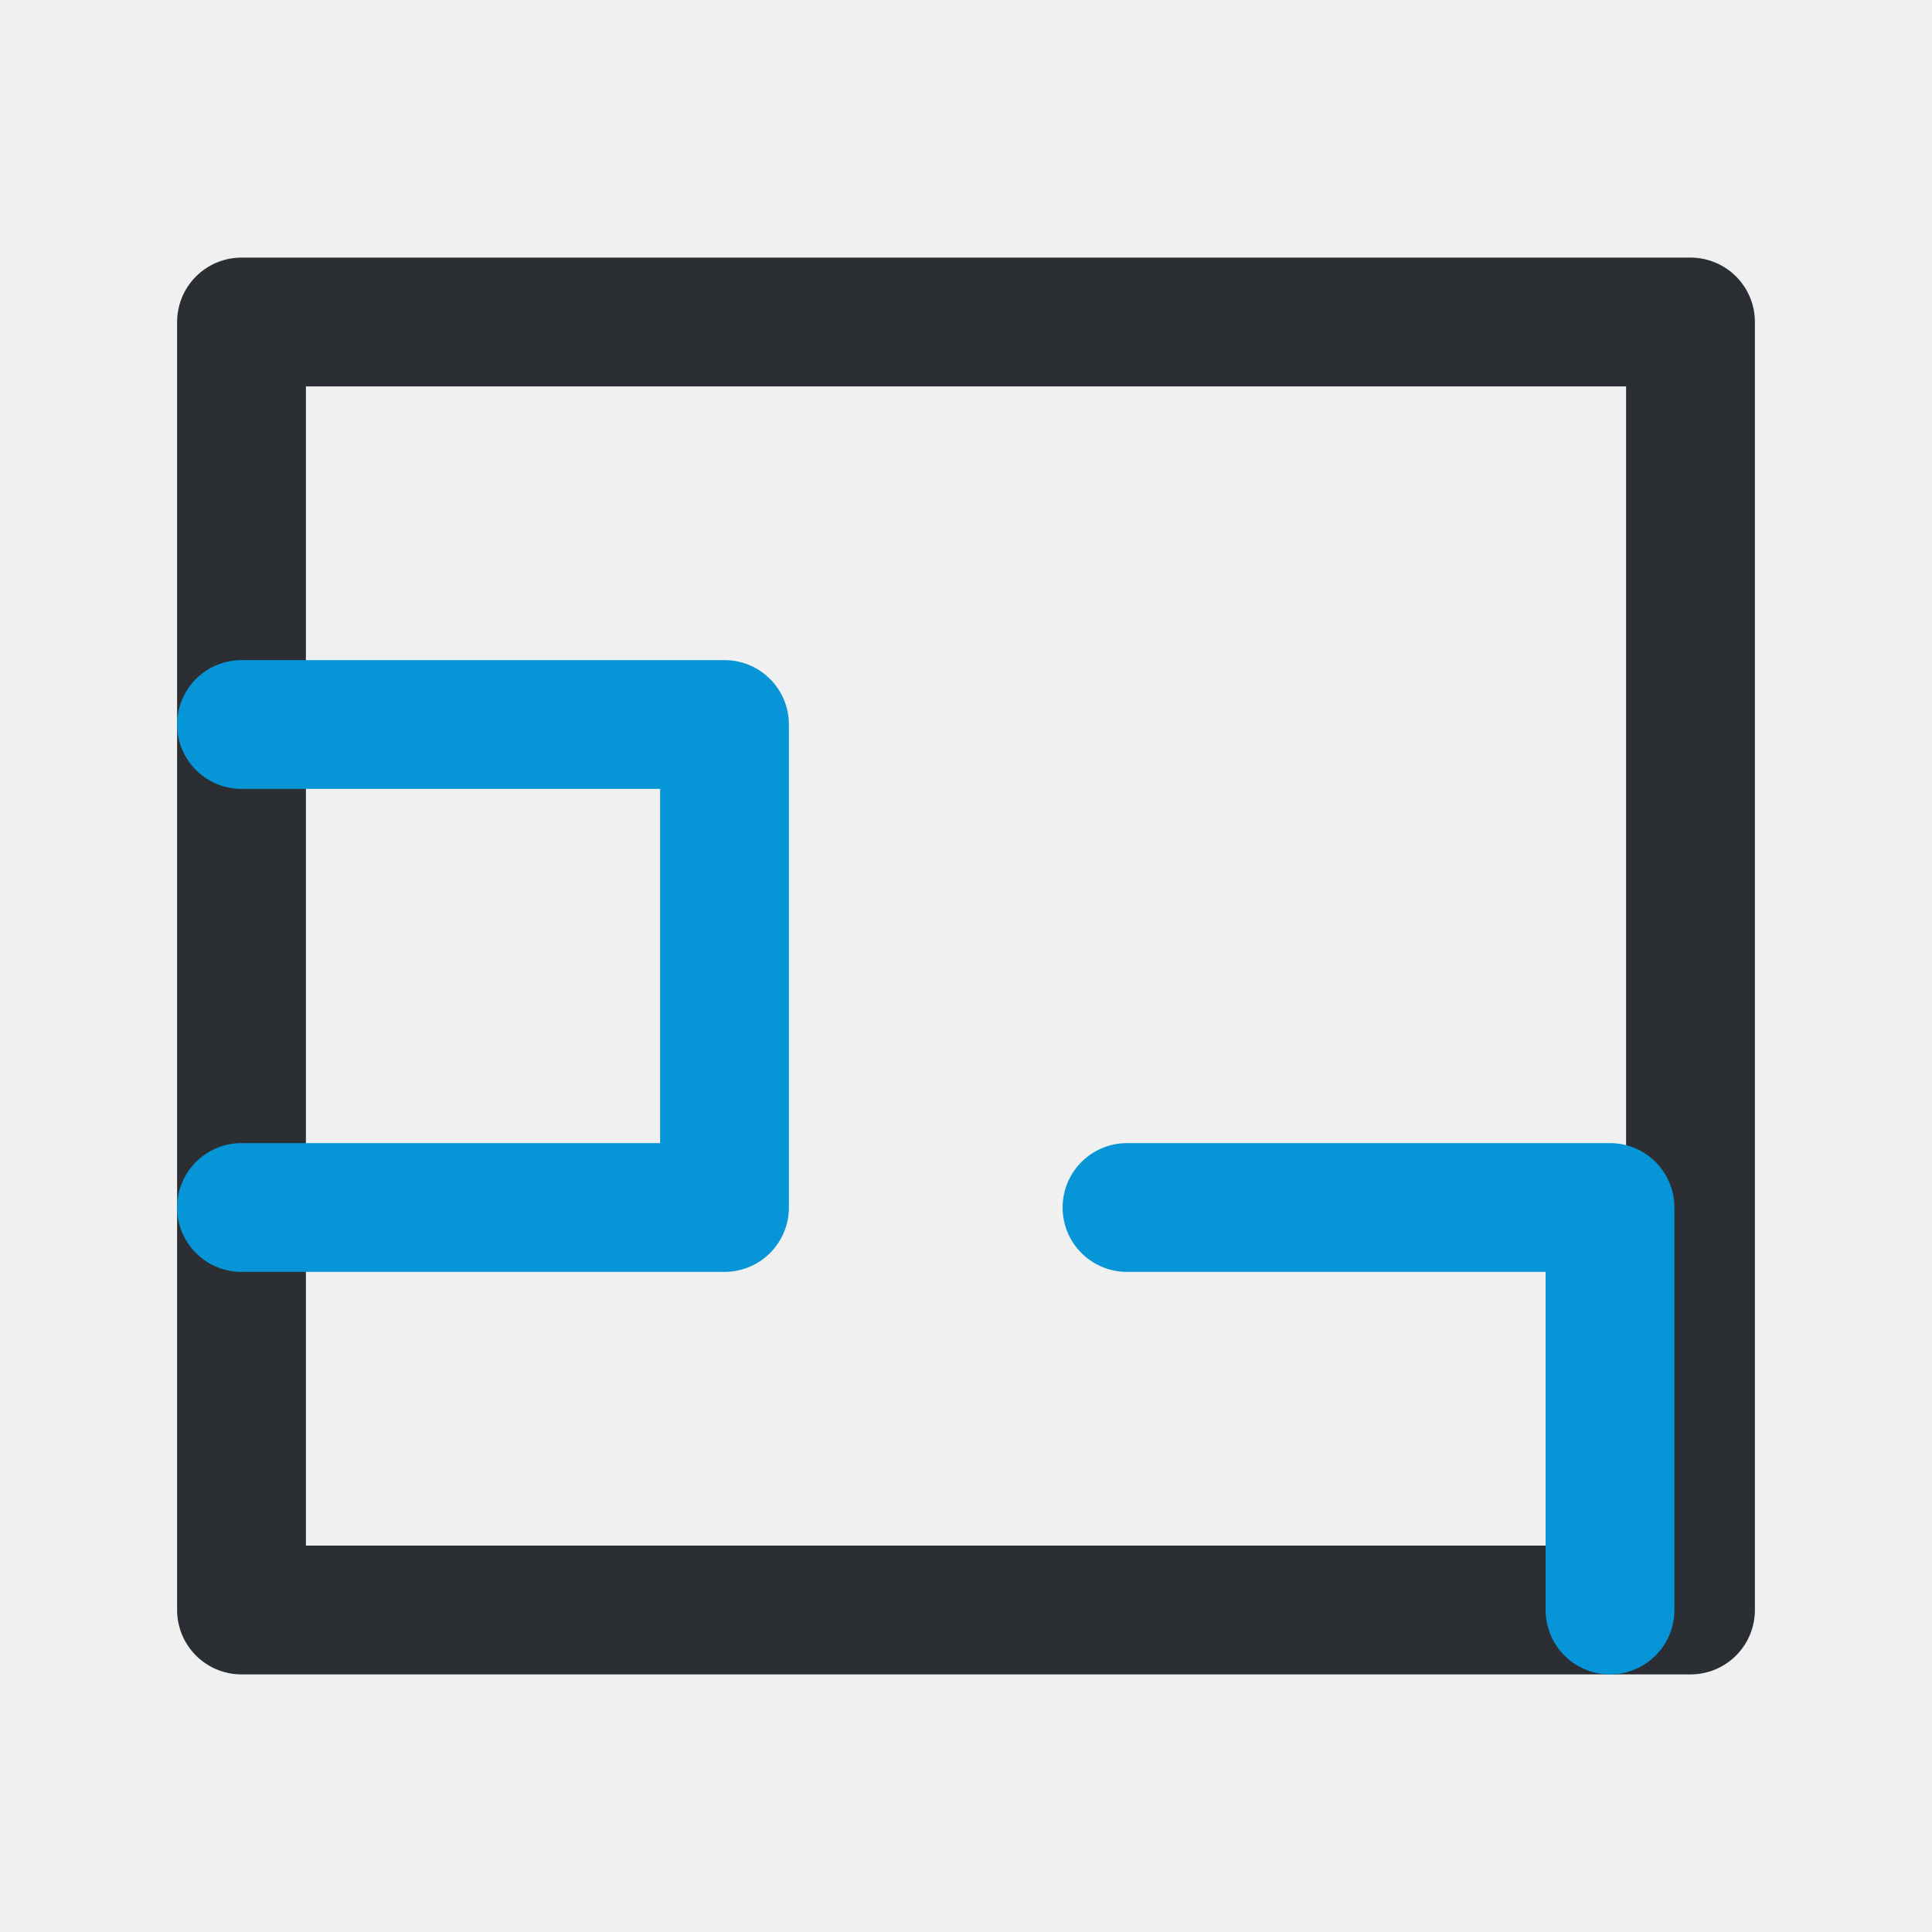
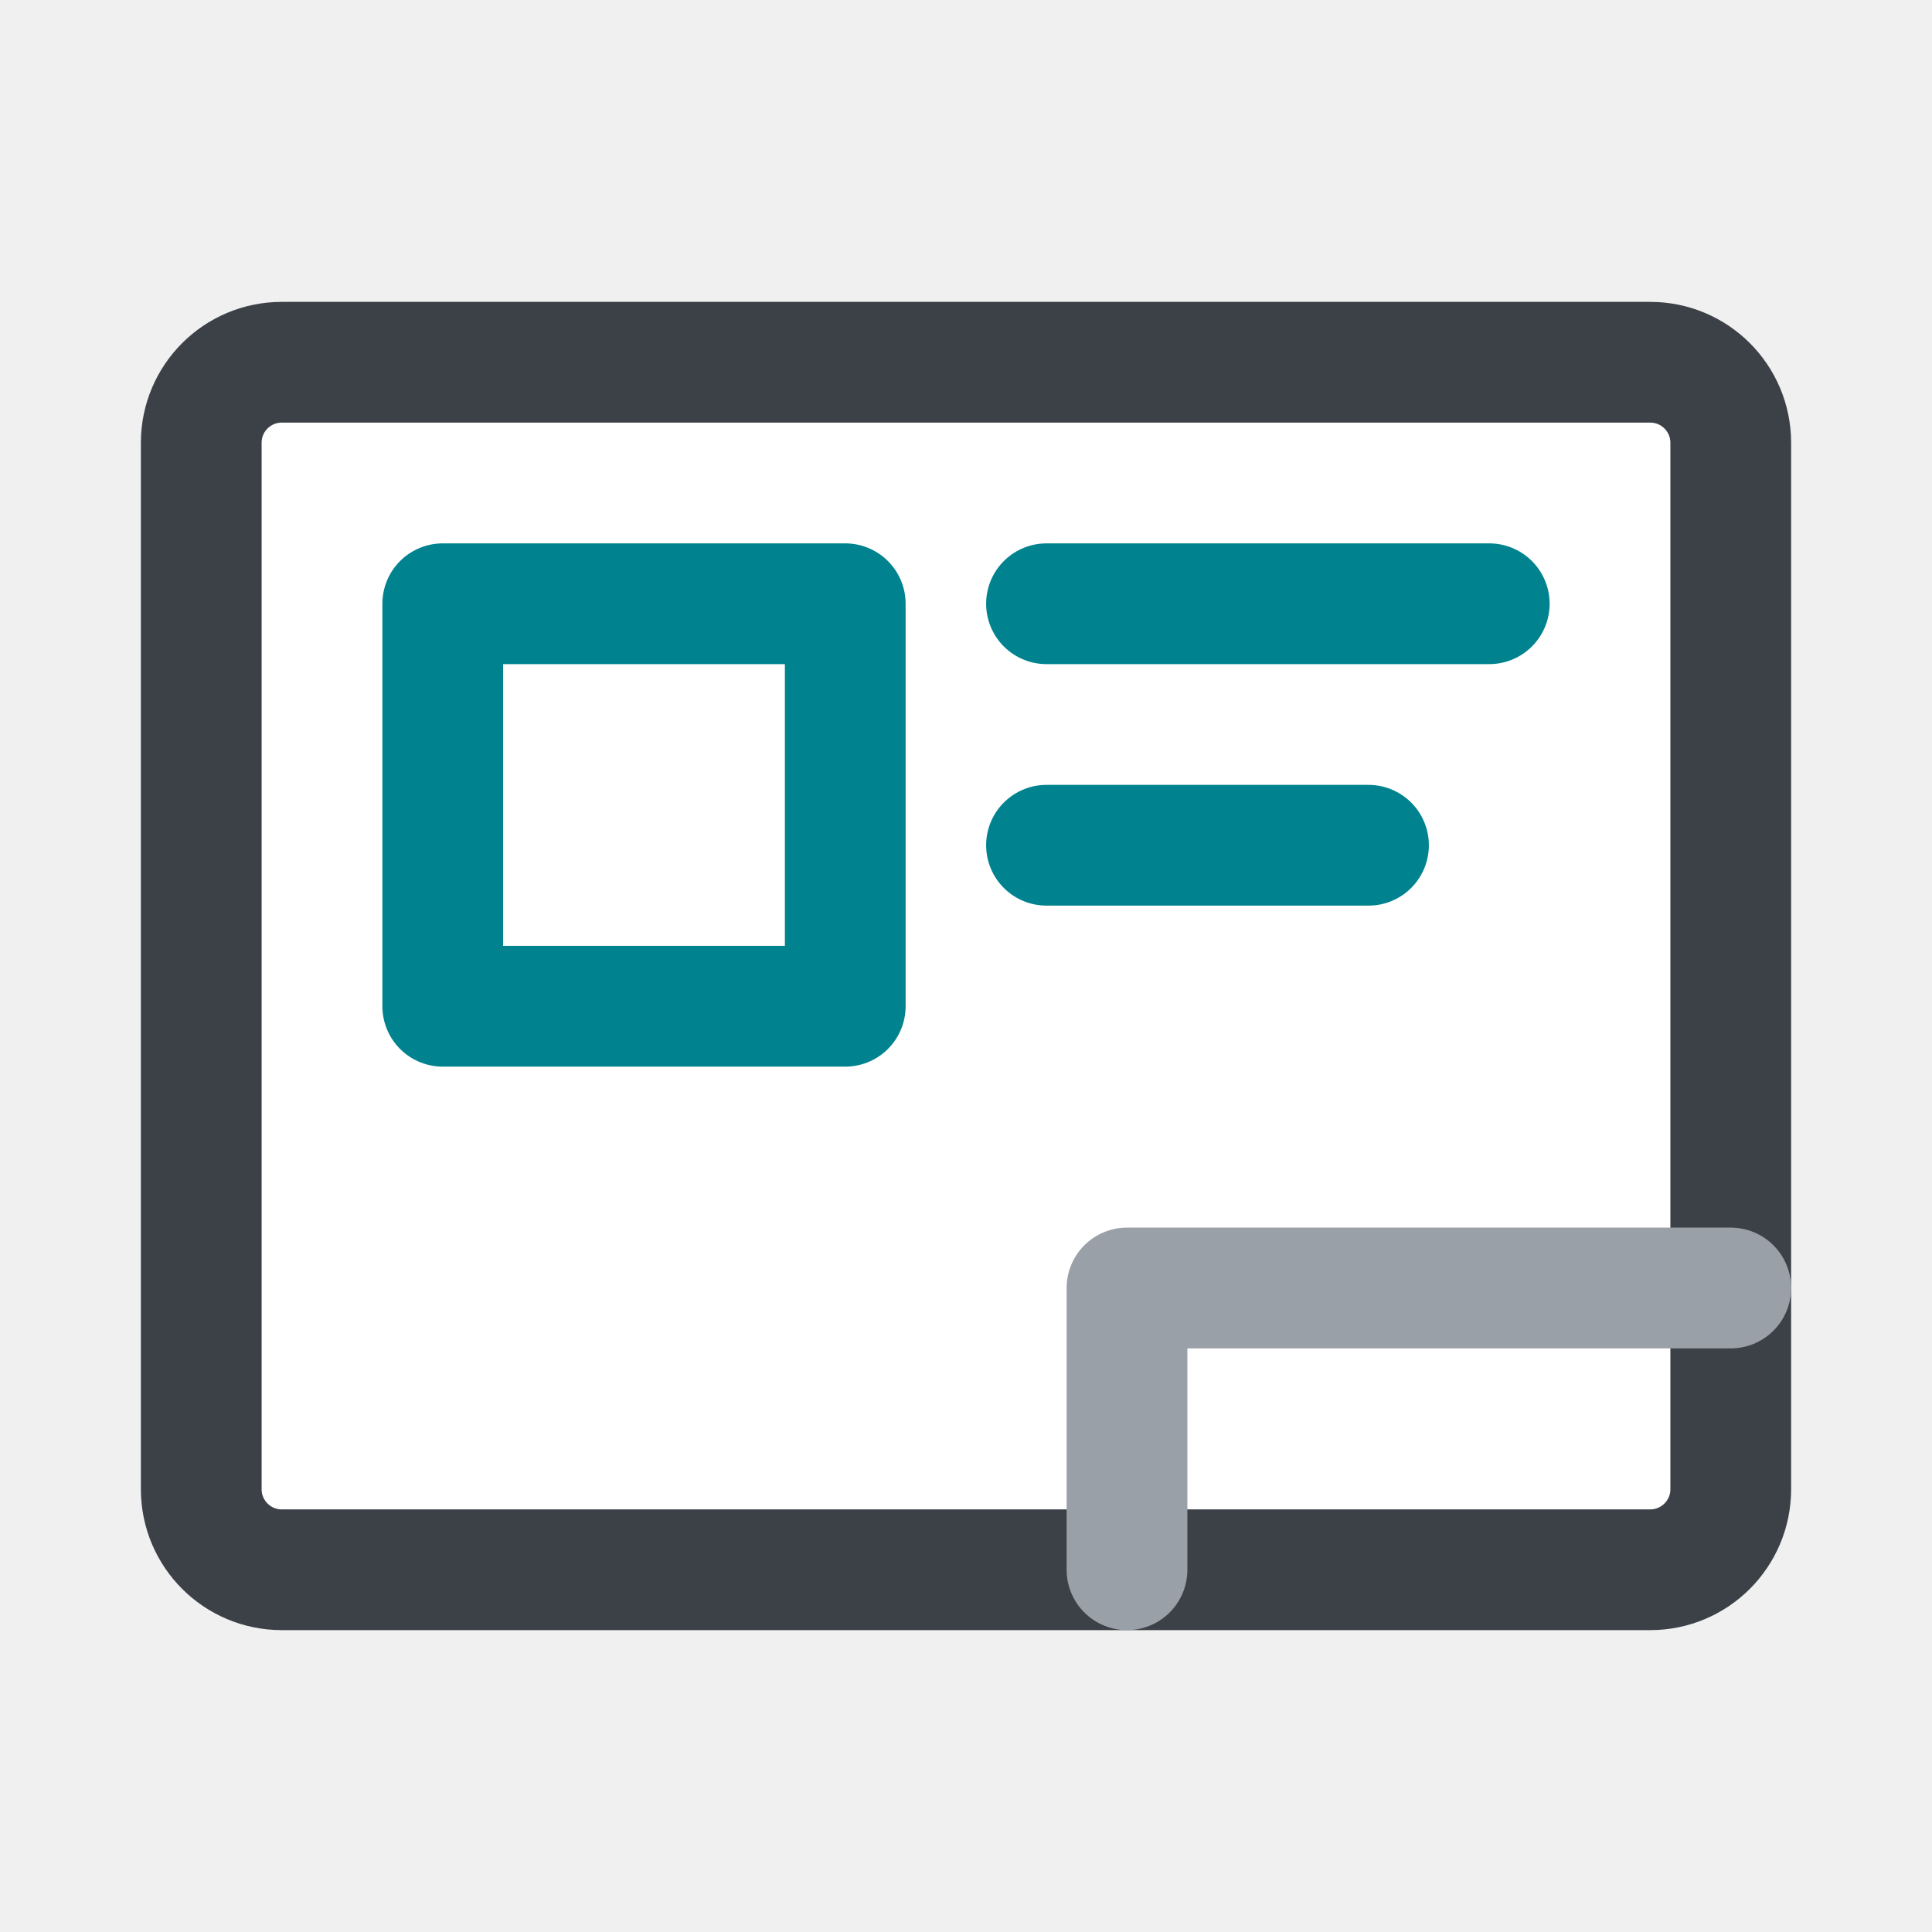
- <svg xmlns="http://www.w3.org/2000/svg" width="24" height="24" viewBox="0 0 24 24" fill="none" stroke="#2B2E33" stroke-width="1.6" stroke-linecap="round" stroke-linejoin="round">
-   <rect x="3" y="4" width="18" height="16" />
-   <path d="M14 15h6v5M3 9h6v6H3" stroke="#0696D7" />
+ <svg xmlns="http://www.w3.org/2000/svg" width="24" height="24" viewBox="0 0 24 24" fill="none" stroke="#3C4148" stroke-width="1.5" stroke-linecap="round" stroke-linejoin="round">
+   <rect x="2.5" y="4.5" width="19" height="15" rx="1" fill="#FFFFFF" />
+   <path d="M14 19.5 V16 H21.5" stroke="#9AA0A8" />
+   <rect x="5.5" y="7.5" width="5" height="5" stroke="#00838F" />
+   <path d="M13 7.5 H18.5 M13 10.5 H17" stroke="#00838F" />
</svg>
